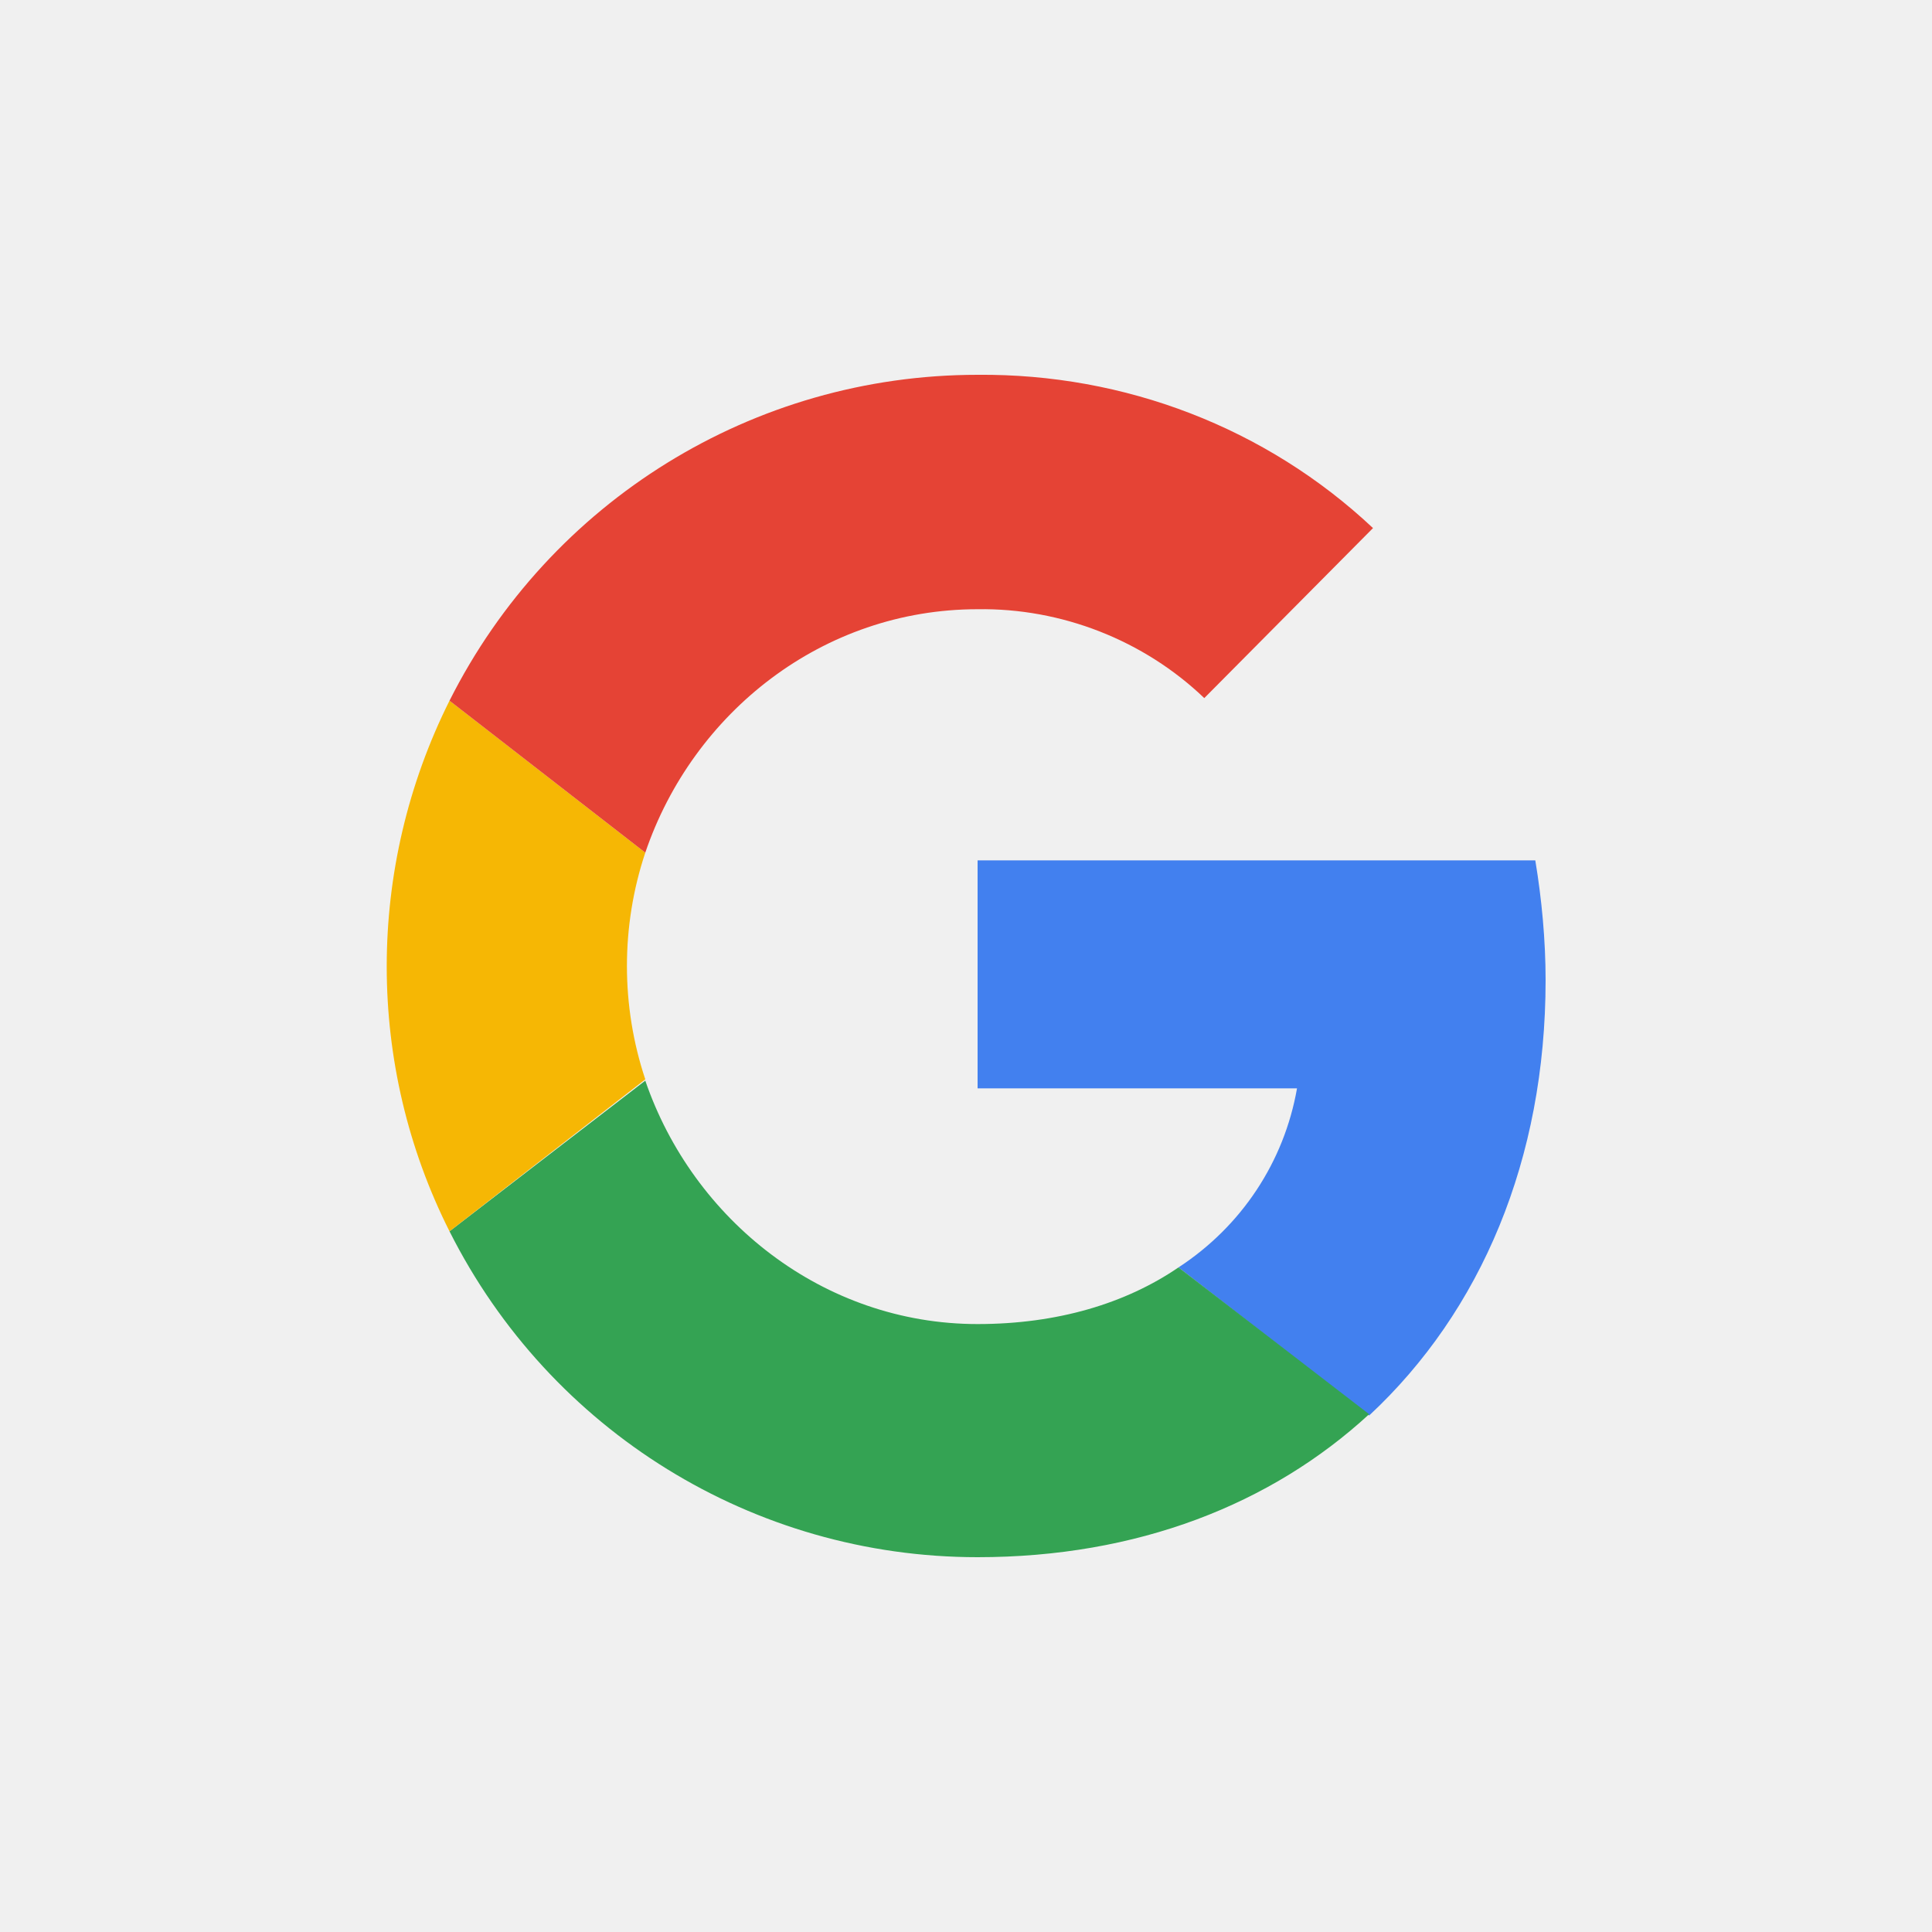
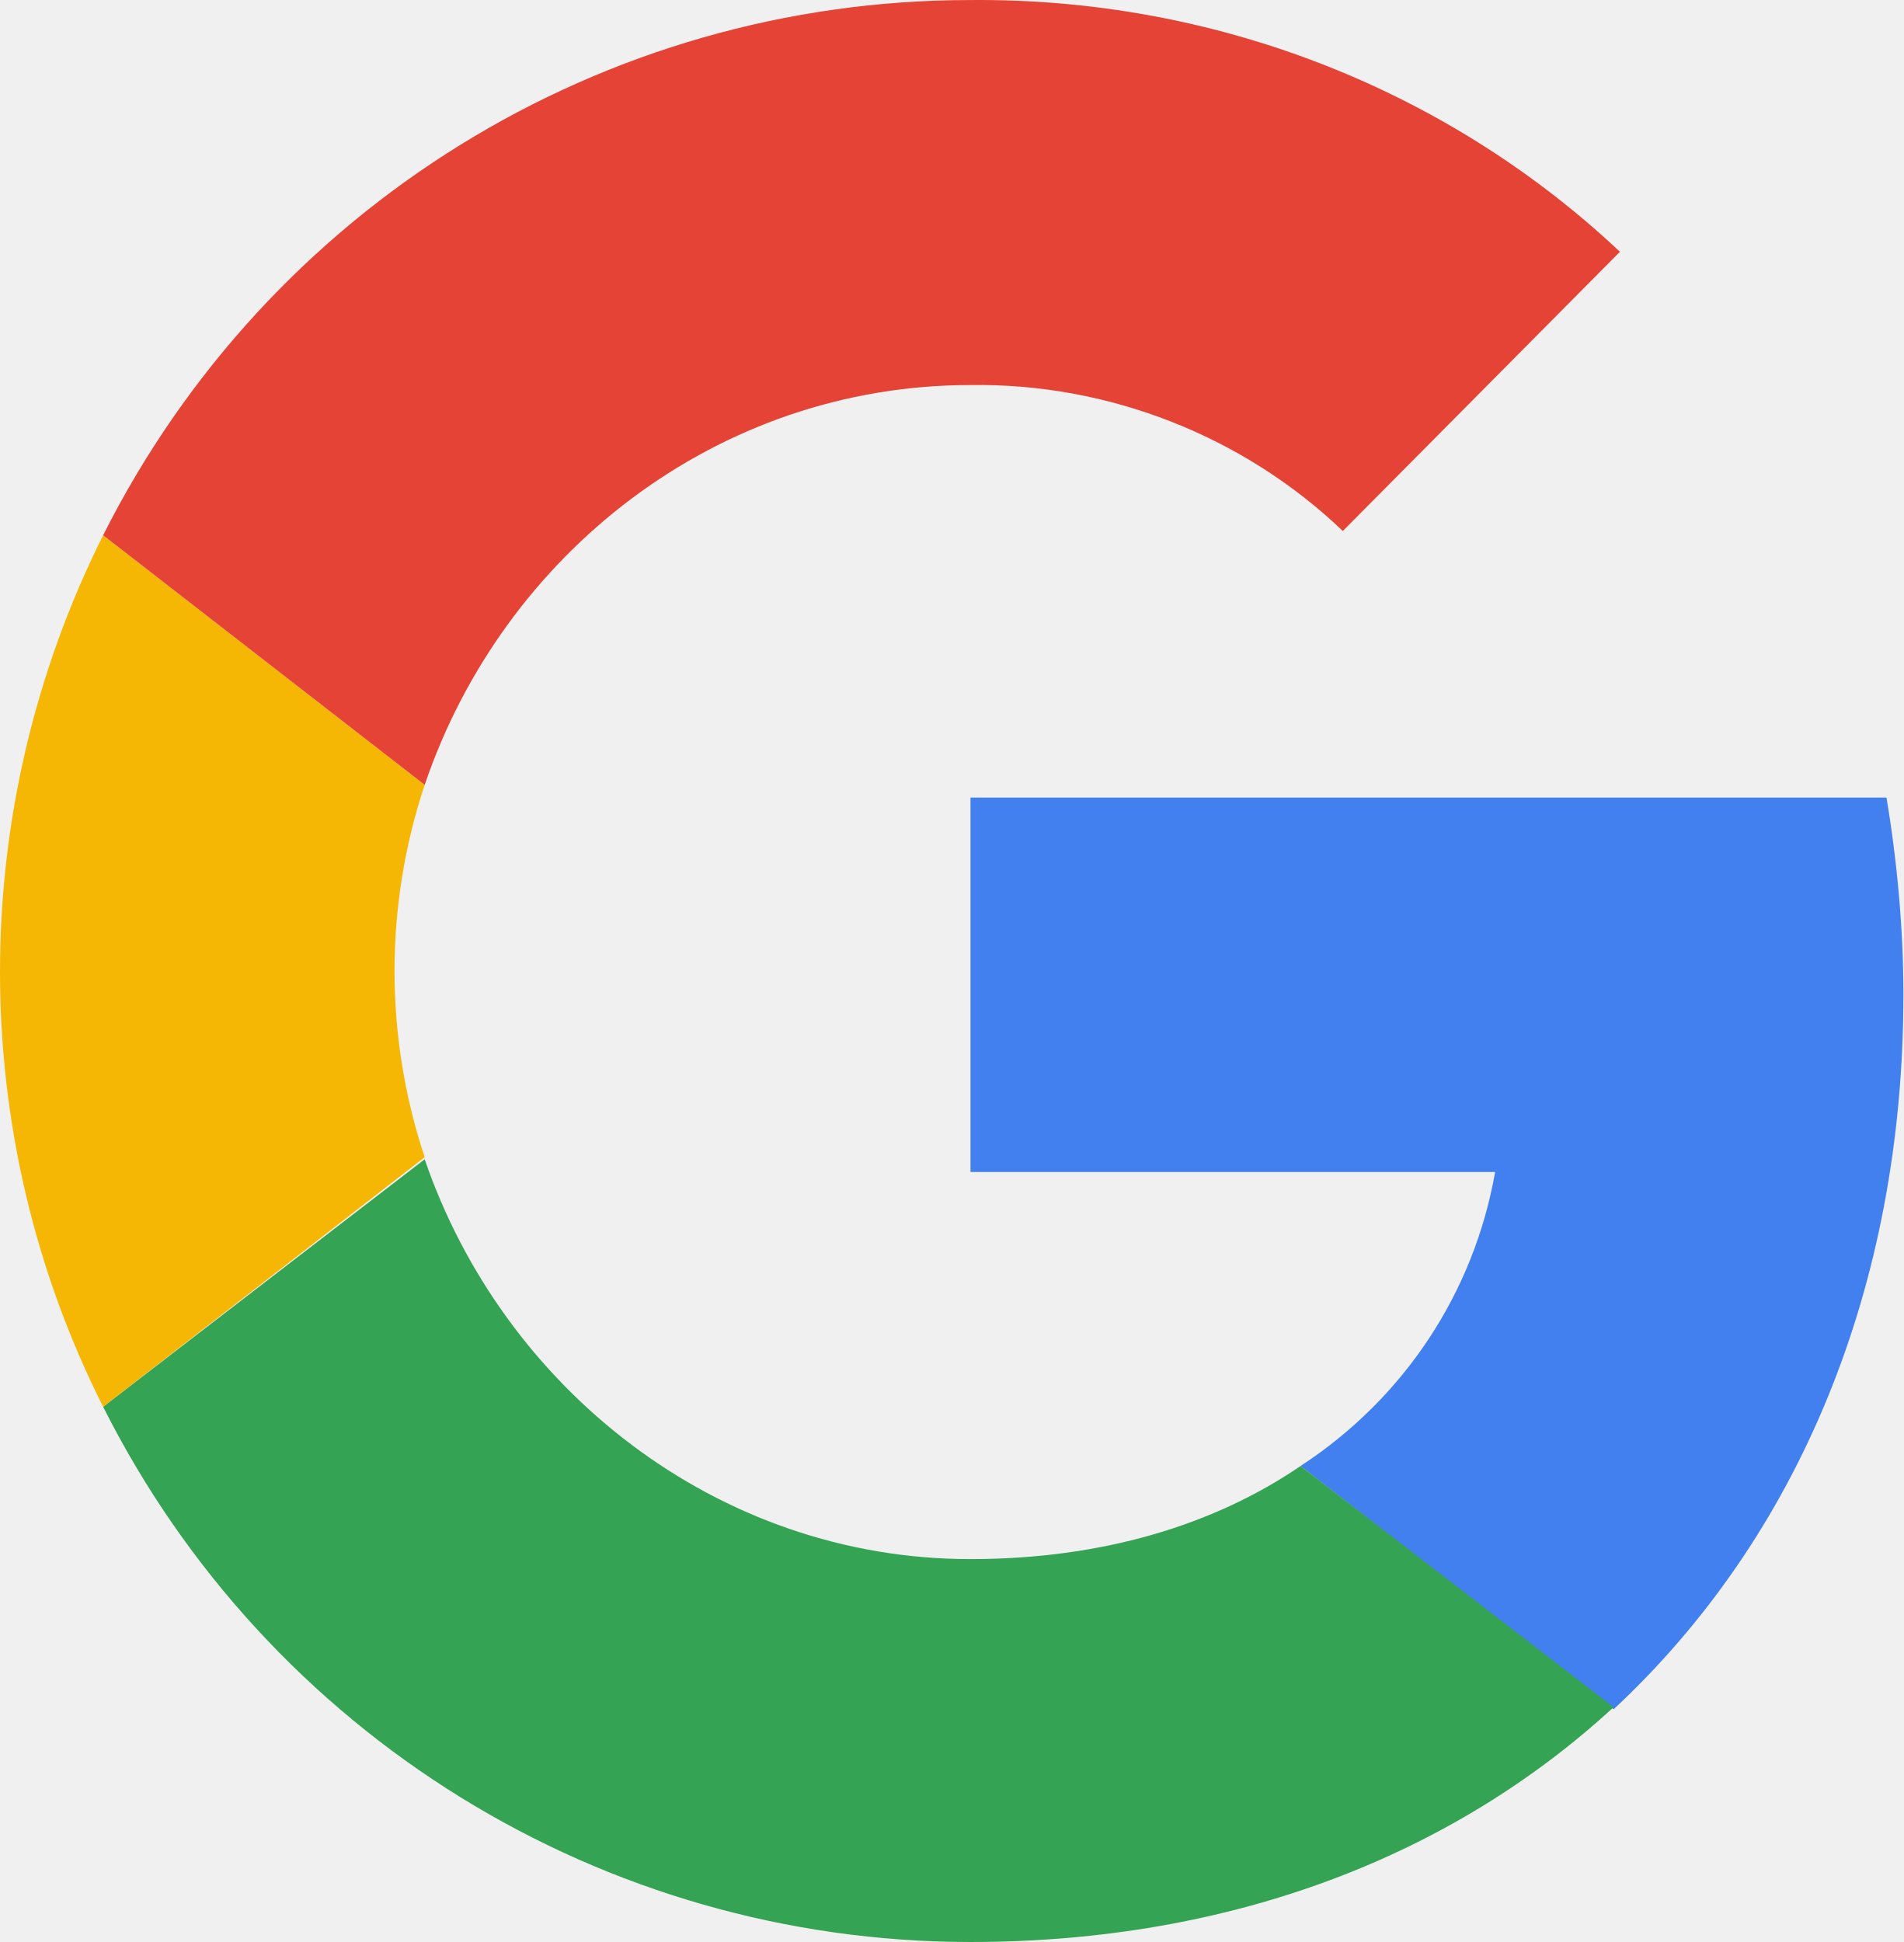
- <svg xmlns="http://www.w3.org/2000/svg" id="Capa_1" style="enable-background:new 0 0 150 150;" version="1.1" viewBox="0 0 150 150" xml:space="preserve">
-   <style type="text/css">
+ <svg xmlns="http://www.w3.org/2000/svg" id="Capa_1" version="1.1" viewBox="0 0 89.975 91.802" xml:space="preserve" width="89.975" height="91.802">
+   <defs id="defs4" />
+   <style type="text/css" id="style1">
	.st0{fill:#1A73E8;}
	.st1{fill:#EA4335;}
	.st2{fill:#4285F4;}
	.st3{fill:#FBBC04;}
	.st4{fill:#34A853;}
	.st5{fill:#4CAF50;}
	.st6{fill:#1E88E5;}
	.st7{fill:#E53935;}
	.st8{fill:#C62828;}
	.st9{fill:#FBC02D;}
	.st10{fill:#1565C0;}
	.st11{fill:#2E7D32;}
	.st12{fill:#F6B704;}
	.st13{fill:#E54335;}
	.st14{fill:#4280EF;}
	.st15{fill:#34A353;}
	.st16{clip-path:url(#SVGID_2_);}
	.st17{fill:#188038;}
	.st18{opacity:0.2;fill:#FFFFFF;enable-background:new    ;}
	.st19{opacity:0.3;fill:#0D652D;enable-background:new    ;}
	.st20{clip-path:url(#SVGID_4_);}
	.st21{opacity:0.3;fill:url(#_45_shadow_1_);enable-background:new    ;}
	.st22{clip-path:url(#SVGID_6_);}
	.st23{fill:#FA7B17;}
	.st24{opacity:0.3;fill:#174EA6;enable-background:new    ;}
	.st25{opacity:0.3;fill:#A50E0E;enable-background:new    ;}
	.st26{opacity:0.3;fill:#E37400;enable-background:new    ;}
	.st27{fill:url(#Finish_mask_1_);}
	.st28{fill:#FFFFFF;}
	.st29{fill:#0C9D58;}
	.st30{opacity:0.2;fill:#004D40;enable-background:new    ;}
	.st31{opacity:0.2;fill:#3E2723;enable-background:new    ;}
	.st32{fill:#FFC107;}
	.st33{opacity:0.2;fill:#1A237E;enable-background:new    ;}
	.st34{opacity:0.2;}
	.st35{fill:#1A237E;}
	.st36{fill:url(#SVGID_7_);}
	.st37{fill:#FBBC05;}
	.st38{clip-path:url(#SVGID_9_);fill:#E53935;}
	.st39{clip-path:url(#SVGID_11_);fill:#FBC02D;}
	.st40{clip-path:url(#SVGID_13_);fill:#E53935;}
	.st41{clip-path:url(#SVGID_15_);fill:#FBC02D;}
</style>
-   <g>
-     <path class="st14" d="M120,76.1c0-3.1-0.3-6.3-0.8-9.3H75.9v17.7h24.8c-1,5.7-4.3,10.7-9.2,13.9l14.8,11.5   C115,101.8,120,90,120,76.1L120,76.1z" />
-     <path class="st15" d="M75.9,120.9c12.4,0,22.8-4.1,30.4-11.1L91.5,98.4c-4.1,2.8-9.4,4.4-15.6,4.4c-12,0-22.1-8.1-25.8-18.9   L34.9,95.6C42.7,111.1,58.5,120.9,75.9,120.9z" />
-     <path class="st12" d="M50.1,83.8c-1.9-5.7-1.9-11.9,0-17.6L34.9,54.4c-6.5,13-6.5,28.3,0,41.2L50.1,83.8z" />
-     <path class="st13" d="M75.9,47.3c6.5-0.1,12.9,2.4,17.6,6.9L106.6,41C98.3,33.2,87.3,29,75.9,29.1c-17.4,0-33.2,9.8-41,25.3   l15.2,11.8C53.8,55.3,63.9,47.3,75.9,47.3z" />
+   <g id="g4" transform="translate(-30.025,-29.09826)">
+     <path class="st14" d="m 120,76.1 c 0,-3.1 -0.3,-6.3 -0.8,-9.3 H 75.9 v 17.7 h 24.8 c -1,5.7 -4.3,10.7 -9.2,13.9 l 14.8,11.5 C 115,101.8 120,90 120,76.1 Z" id="path1" />
+     <path class="st15" d="m 75.9,120.9 c 12.4,0 22.8,-4.1 30.4,-11.1 L 91.5,98.4 c -4.1,2.8 -9.4,4.4 -15.6,4.4 -12,0 -22.1,-8.1 -25.8,-18.9 L 34.9,95.6 c 7.8,15.5 23.6,25.3 41,25.3 z" id="path2" />
+     <path class="st12" d="m 50.1,83.8 c -1.9,-5.7 -1.9,-11.9 0,-17.6 L 34.9,54.4 c -6.5,13 -6.5,28.3 0,41.2 z" id="path3" />
+     <path class="st13" d="m 75.9,47.3 c 6.5,-0.1 12.9,2.4 17.6,6.9 L 106.6,41 C 98.3,33.2 87.3,29 75.9,29.1 c -17.4,0 -33.2,9.8 -41,25.3 L 50.1,66.2 C 53.8,55.3 63.9,47.3 75.9,47.3 Z" id="path4" />
  </g>
</svg>
